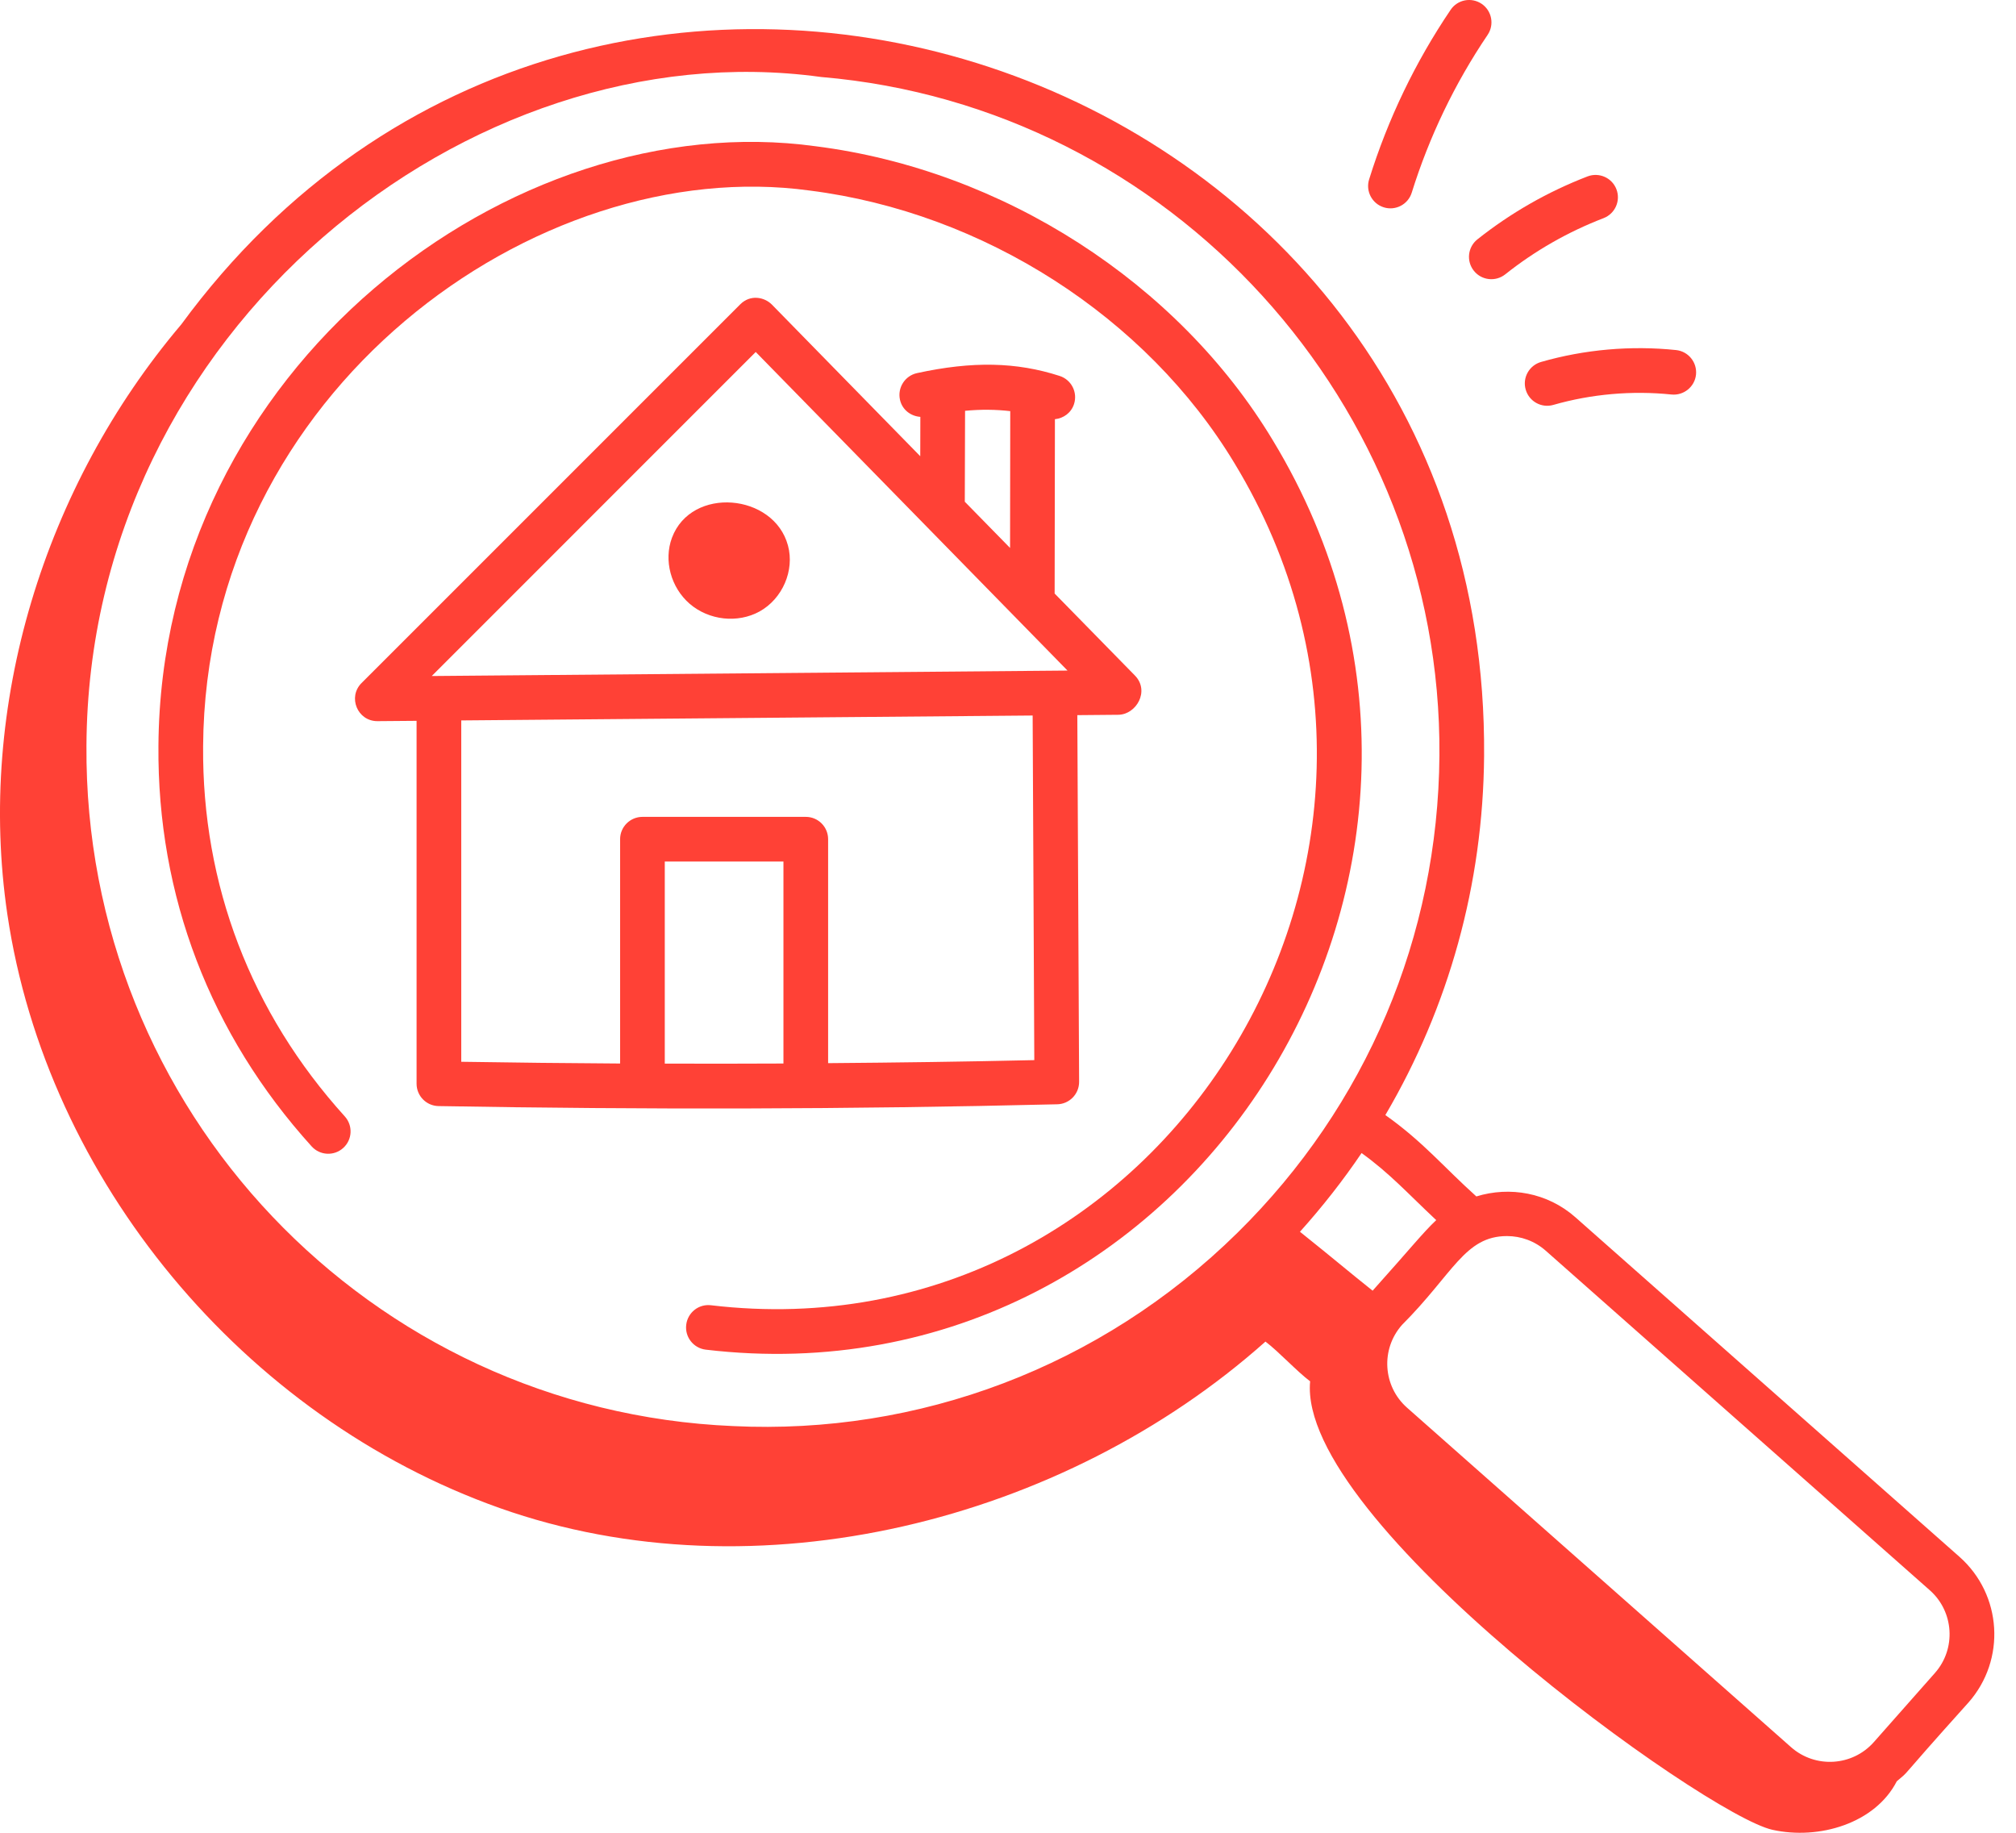
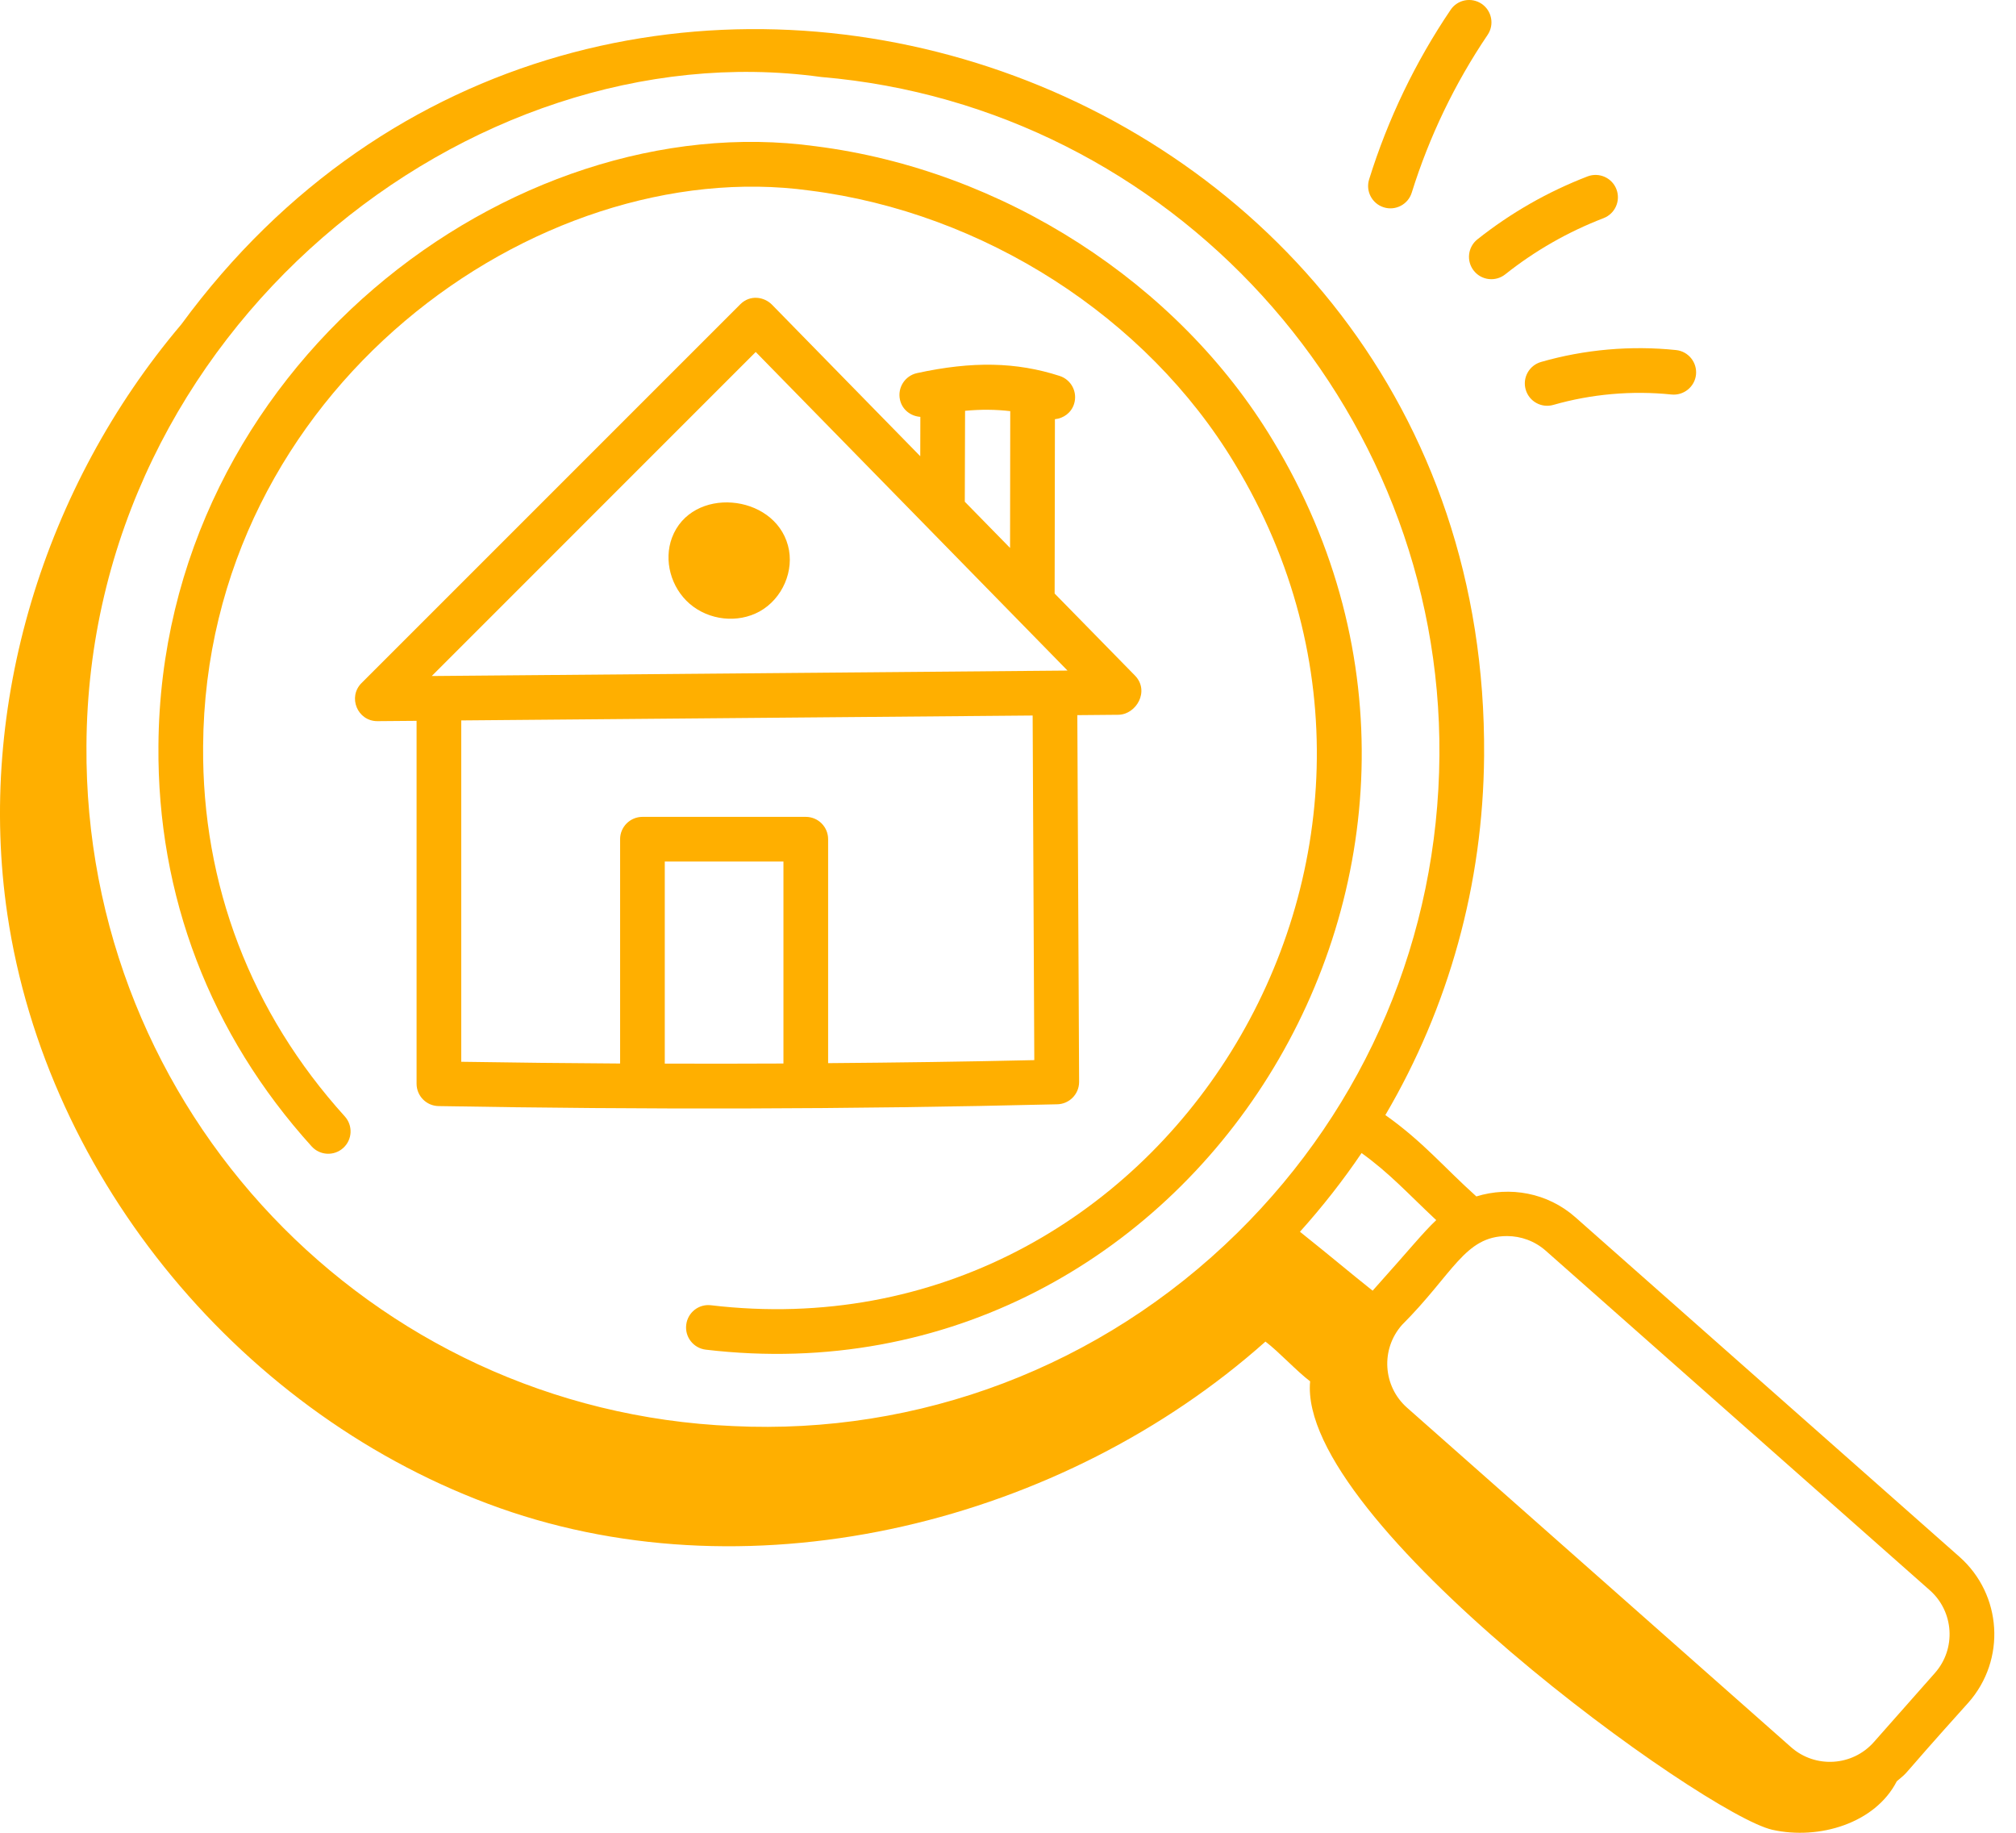
<svg xmlns="http://www.w3.org/2000/svg" width="44" height="40" viewBox="0 0 44 40" fill="none">
-   <path d="M23.064 24.101C23.334 24.101 23.553 23.881 23.552 23.611L23.513 15.608L24.405 15.6C24.801 15.597 25.099 15.08 24.771 14.744L23.018 12.954L23.024 9.149C23.212 9.13 23.38 9.009 23.441 8.819C23.524 8.563 23.384 8.288 23.128 8.205C22.182 7.899 21.222 7.88 20.014 8.143C19.751 8.201 19.585 8.46 19.642 8.723C19.689 8.941 19.876 9.083 20.087 9.098L20.085 9.957L16.847 6.648C16.684 6.482 16.375 6.421 16.154 6.644L7.891 14.907C7.585 15.213 7.801 15.739 8.236 15.739H8.24L9.092 15.732V23.652C9.092 23.918 9.305 24.135 9.571 24.14C14.1 24.219 18.5 24.212 23.064 24.101ZM21.063 8.966C21.413 8.932 21.738 8.937 22.049 8.973L22.045 11.959L21.057 10.95L21.063 8.966ZM9.423 14.754L16.494 7.682L23.299 14.635L9.423 14.754ZM13.534 18.315V23.211C12.391 23.204 11.238 23.192 10.067 23.173V15.723L22.538 15.616L22.574 23.137C21.081 23.171 19.581 23.191 18.074 23.203V18.315C18.074 18.046 17.856 17.828 17.587 17.828H14.022C13.753 17.828 13.534 18.046 13.534 18.315ZM14.509 18.803H17.099V23.211C16.242 23.216 15.377 23.215 14.509 23.213V18.803Z" fill="#FF4136" />
-   <path d="M17.198 11.907C16.892 10.766 15.09 10.605 14.666 11.736C14.482 12.229 14.641 12.822 15.053 13.178C15.476 13.541 16.102 13.607 16.578 13.345C17.078 13.068 17.345 12.45 17.198 11.907Z" fill="#FF4136" />
-   <path d="M7.491 25.054C7.691 24.874 7.706 24.565 7.525 24.365C5.477 22.102 4.408 19.308 4.433 16.285C4.483 8.533 11.711 3.337 17.674 4.159C21.47 4.639 25.022 6.92 26.945 10.113C32.145 18.685 25.355 29.651 15.518 28.487C15.249 28.454 15.008 28.647 14.977 28.914C14.945 29.182 15.136 29.424 15.404 29.456C26.023 30.713 33.413 18.896 27.779 9.608C25.707 6.167 21.882 3.708 17.802 3.192C11.17 2.278 3.512 8.022 3.458 16.278C3.431 19.549 4.587 22.572 6.802 25.02C6.983 25.22 7.292 25.235 7.491 25.054Z" fill="#FF4136" />
-   <path d="M10.907 32.913C16.501 34.895 23.209 33.209 27.619 29.28C27.907 29.497 28.305 29.93 28.594 30.147C28.308 33.192 37.219 39.611 38.684 39.935C39.707 40.162 40.929 39.791 41.398 38.876C41.735 38.587 41.299 39.006 42.961 37.159C43.786 36.226 43.699 34.802 42.765 33.976L34.384 26.567C33.773 26.027 32.95 25.887 32.222 26.112C31.503 25.466 31.063 24.922 30.236 24.336C31.619 21.982 32.37 19.298 32.391 16.495C32.508 1.258 12.97 -5.207 3.956 7.081C0.966 10.61 -0.514 15.396 0.161 19.958C1.02 25.754 5.313 30.93 10.907 32.913ZM32.891 26.977C33.192 26.977 33.495 27.083 33.738 27.298L42.119 34.707C42.647 35.174 42.698 35.984 42.23 36.513L40.897 38.021C40.43 38.549 39.62 38.599 39.091 38.132L30.71 30.723C30.18 30.255 30.13 29.446 30.599 28.916C31.717 27.798 31.968 26.977 32.891 26.977ZM31.346 26.629C31.048 26.911 30.804 27.226 29.958 28.169C29.381 27.709 29.177 27.527 28.372 26.883C28.862 26.337 29.312 25.764 29.717 25.165C30.336 25.612 30.71 26.032 31.346 26.629ZM17.903 1.678C17.911 1.679 17.92 1.68 17.928 1.681C25.55 2.328 31.474 8.832 31.416 16.488C31.387 20.435 29.822 24.134 27.009 26.904C24.021 29.846 20.035 31.319 16.004 31.124C8.056 30.788 1.829 24.21 1.887 16.274C1.932 7.205 10.249 0.635 17.903 1.678Z" fill="#FF4136" />
-   <path d="M31.66 0.215C30.889 1.355 30.291 2.6 29.882 3.914C29.801 4.171 29.945 4.445 30.202 4.525C30.455 4.605 30.732 4.464 30.812 4.204C31.194 2.981 31.751 1.822 32.468 0.761C32.619 0.537 32.56 0.234 32.337 0.083C32.113 -0.067 31.81 -0.009 31.66 0.215Z" fill="#FF4136" />
-   <path d="M34.649 3.85C33.782 4.184 32.973 4.646 32.245 5.224C32.035 5.391 31.999 5.698 32.167 5.909C32.334 6.12 32.641 6.155 32.852 5.988C33.502 5.471 34.224 5.059 34.999 4.761C35.25 4.664 35.376 4.382 35.279 4.13C35.182 3.878 34.9 3.755 34.649 3.85Z" fill="#FF4136" />
-   <path d="M33.299 8.503C33.374 8.764 33.646 8.911 33.902 8.837C34.731 8.599 35.622 8.521 36.48 8.61C36.746 8.637 36.988 8.444 37.016 8.176C37.043 7.908 36.849 7.668 36.581 7.64C35.599 7.537 34.58 7.627 33.633 7.9C33.374 7.975 33.224 8.245 33.299 8.503Z" fill="#FF4136" />
+   <path d="M23.064 24.101C23.334 24.101 23.553 23.881 23.552 23.611L23.513 15.608L24.405 15.6C24.801 15.597 25.099 15.08 24.771 14.744L23.018 12.954L23.024 9.149C23.212 9.13 23.38 9.009 23.441 8.819C23.524 8.563 23.384 8.288 23.128 8.205C22.182 7.899 21.222 7.88 20.014 8.143C19.751 8.201 19.585 8.46 19.642 8.723C19.689 8.941 19.876 9.083 20.087 9.098L20.085 9.957L16.847 6.648C16.684 6.482 16.375 6.421 16.154 6.644L7.891 14.907C7.585 15.213 7.801 15.739 8.236 15.739H8.24L9.092 15.732V23.652C9.092 23.918 9.305 24.135 9.571 24.14C14.1 24.219 18.5 24.212 23.064 24.101ZM21.063 8.966C21.413 8.932 21.738 8.937 22.049 8.973L22.045 11.959L21.057 10.95L21.063 8.966ZM9.423 14.754L16.494 7.682L23.299 14.635L9.423 14.754ZM13.534 18.315V23.211C12.391 23.204 11.238 23.192 10.067 23.173V15.723L22.538 15.616L22.574 23.137C21.081 23.171 19.581 23.191 18.074 23.203V18.315C18.074 18.046 17.856 17.828 17.587 17.828H14.022C13.753 17.828 13.534 18.046 13.534 18.315ZM14.509 18.803H17.099V23.211C16.242 23.216 15.377 23.215 14.509 23.213V18.803Z" fill="#FFAF00" />
+   <path d="M17.198 11.907C16.892 10.766 15.09 10.605 14.666 11.736C14.482 12.229 14.641 12.822 15.053 13.178C15.476 13.541 16.102 13.607 16.578 13.345C17.078 13.068 17.345 12.45 17.198 11.907Z" fill="#FFAF00" />
+   <path d="M7.491 25.054C7.691 24.874 7.706 24.565 7.525 24.365C5.477 22.102 4.408 19.308 4.433 16.285C4.483 8.533 11.711 3.337 17.674 4.159C21.47 4.639 25.022 6.92 26.945 10.113C32.145 18.685 25.355 29.651 15.518 28.487C15.249 28.454 15.008 28.647 14.977 28.914C14.945 29.182 15.136 29.424 15.404 29.456C26.023 30.713 33.413 18.896 27.779 9.608C25.707 6.167 21.882 3.708 17.802 3.192C11.17 2.278 3.512 8.022 3.458 16.278C3.431 19.549 4.587 22.572 6.802 25.02C6.983 25.22 7.292 25.235 7.491 25.054Z" fill="#FFAF00" />
+   <path d="M10.907 32.913C16.501 34.895 23.209 33.209 27.619 29.28C27.907 29.497 28.305 29.93 28.594 30.147C28.308 33.192 37.219 39.611 38.684 39.935C39.707 40.162 40.929 39.791 41.398 38.876C41.735 38.587 41.299 39.006 42.961 37.159C43.786 36.226 43.699 34.802 42.765 33.976L34.384 26.567C33.773 26.027 32.95 25.887 32.222 26.112C31.503 25.466 31.063 24.922 30.236 24.336C31.619 21.982 32.37 19.298 32.391 16.495C32.508 1.258 12.97 -5.207 3.956 7.081C0.966 10.61 -0.514 15.396 0.161 19.958C1.02 25.754 5.313 30.93 10.907 32.913ZM32.891 26.977C33.192 26.977 33.495 27.083 33.738 27.298L42.119 34.707C42.647 35.174 42.698 35.984 42.23 36.513L40.897 38.021C40.43 38.549 39.62 38.599 39.091 38.132L30.71 30.723C30.18 30.255 30.13 29.446 30.599 28.916C31.717 27.798 31.968 26.977 32.891 26.977ZM31.346 26.629C31.048 26.911 30.804 27.226 29.958 28.169C29.381 27.709 29.177 27.527 28.372 26.883C28.862 26.337 29.312 25.764 29.717 25.165C30.336 25.612 30.71 26.032 31.346 26.629ZM17.903 1.678C17.911 1.679 17.92 1.68 17.928 1.681C25.55 2.328 31.474 8.832 31.416 16.488C31.387 20.435 29.822 24.134 27.009 26.904C24.021 29.846 20.035 31.319 16.004 31.124C8.056 30.788 1.829 24.21 1.887 16.274C1.932 7.205 10.249 0.635 17.903 1.678Z" fill="#FFAF00" />
+   <path d="M31.66 0.215C30.889 1.355 30.291 2.6 29.882 3.914C29.801 4.171 29.945 4.445 30.202 4.525C30.455 4.605 30.732 4.464 30.812 4.204C31.194 2.981 31.751 1.822 32.468 0.761C32.619 0.537 32.56 0.234 32.337 0.083C32.113 -0.067 31.81 -0.009 31.66 0.215Z" fill="#FFAF00" />
+   <path d="M34.649 3.85C33.782 4.184 32.973 4.646 32.245 5.224C32.035 5.391 31.999 5.698 32.167 5.909C32.334 6.12 32.641 6.155 32.852 5.988C33.502 5.471 34.224 5.059 34.999 4.761C35.25 4.664 35.376 4.382 35.279 4.13C35.182 3.878 34.9 3.755 34.649 3.85Z" fill="#FFAF00" />
+   <path d="M33.299 8.503C33.374 8.764 33.646 8.911 33.902 8.837C34.731 8.599 35.622 8.521 36.48 8.61C36.746 8.637 36.988 8.444 37.016 8.176C37.043 7.908 36.849 7.668 36.581 7.64C35.599 7.537 34.58 7.627 33.633 7.9C33.374 7.975 33.224 8.245 33.299 8.503Z" fill="#FFAF00" />
</svg>
